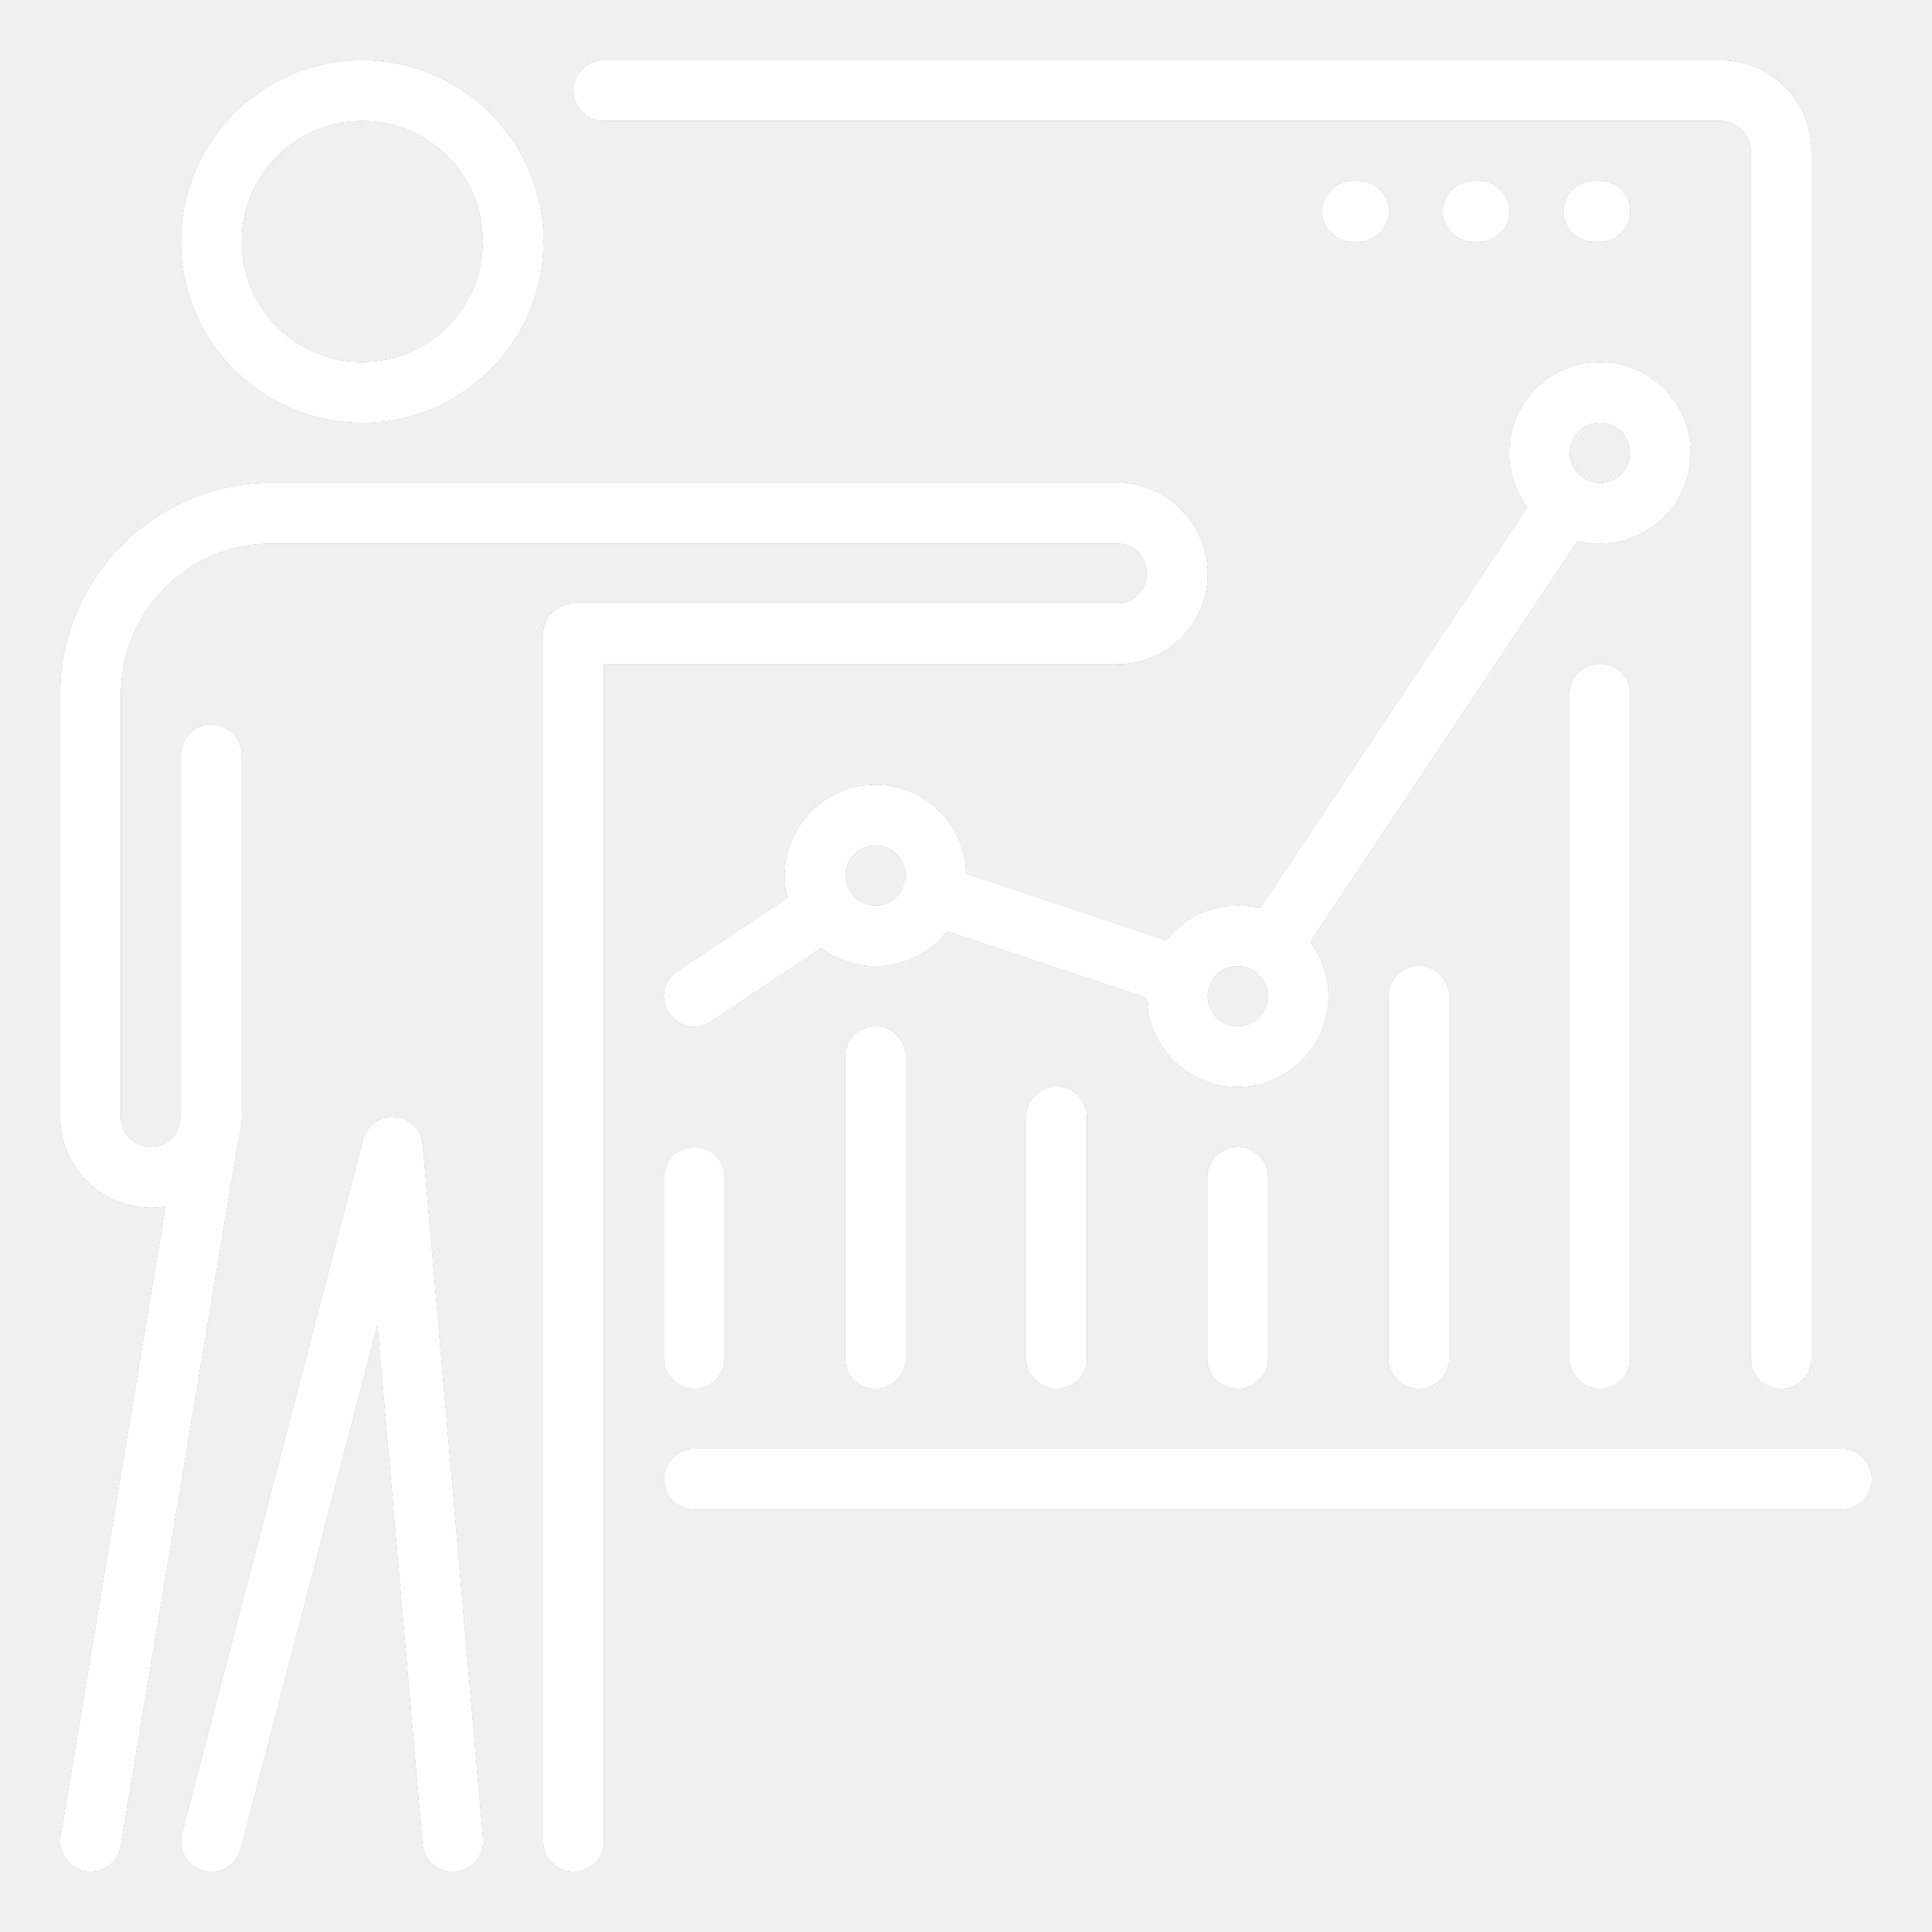
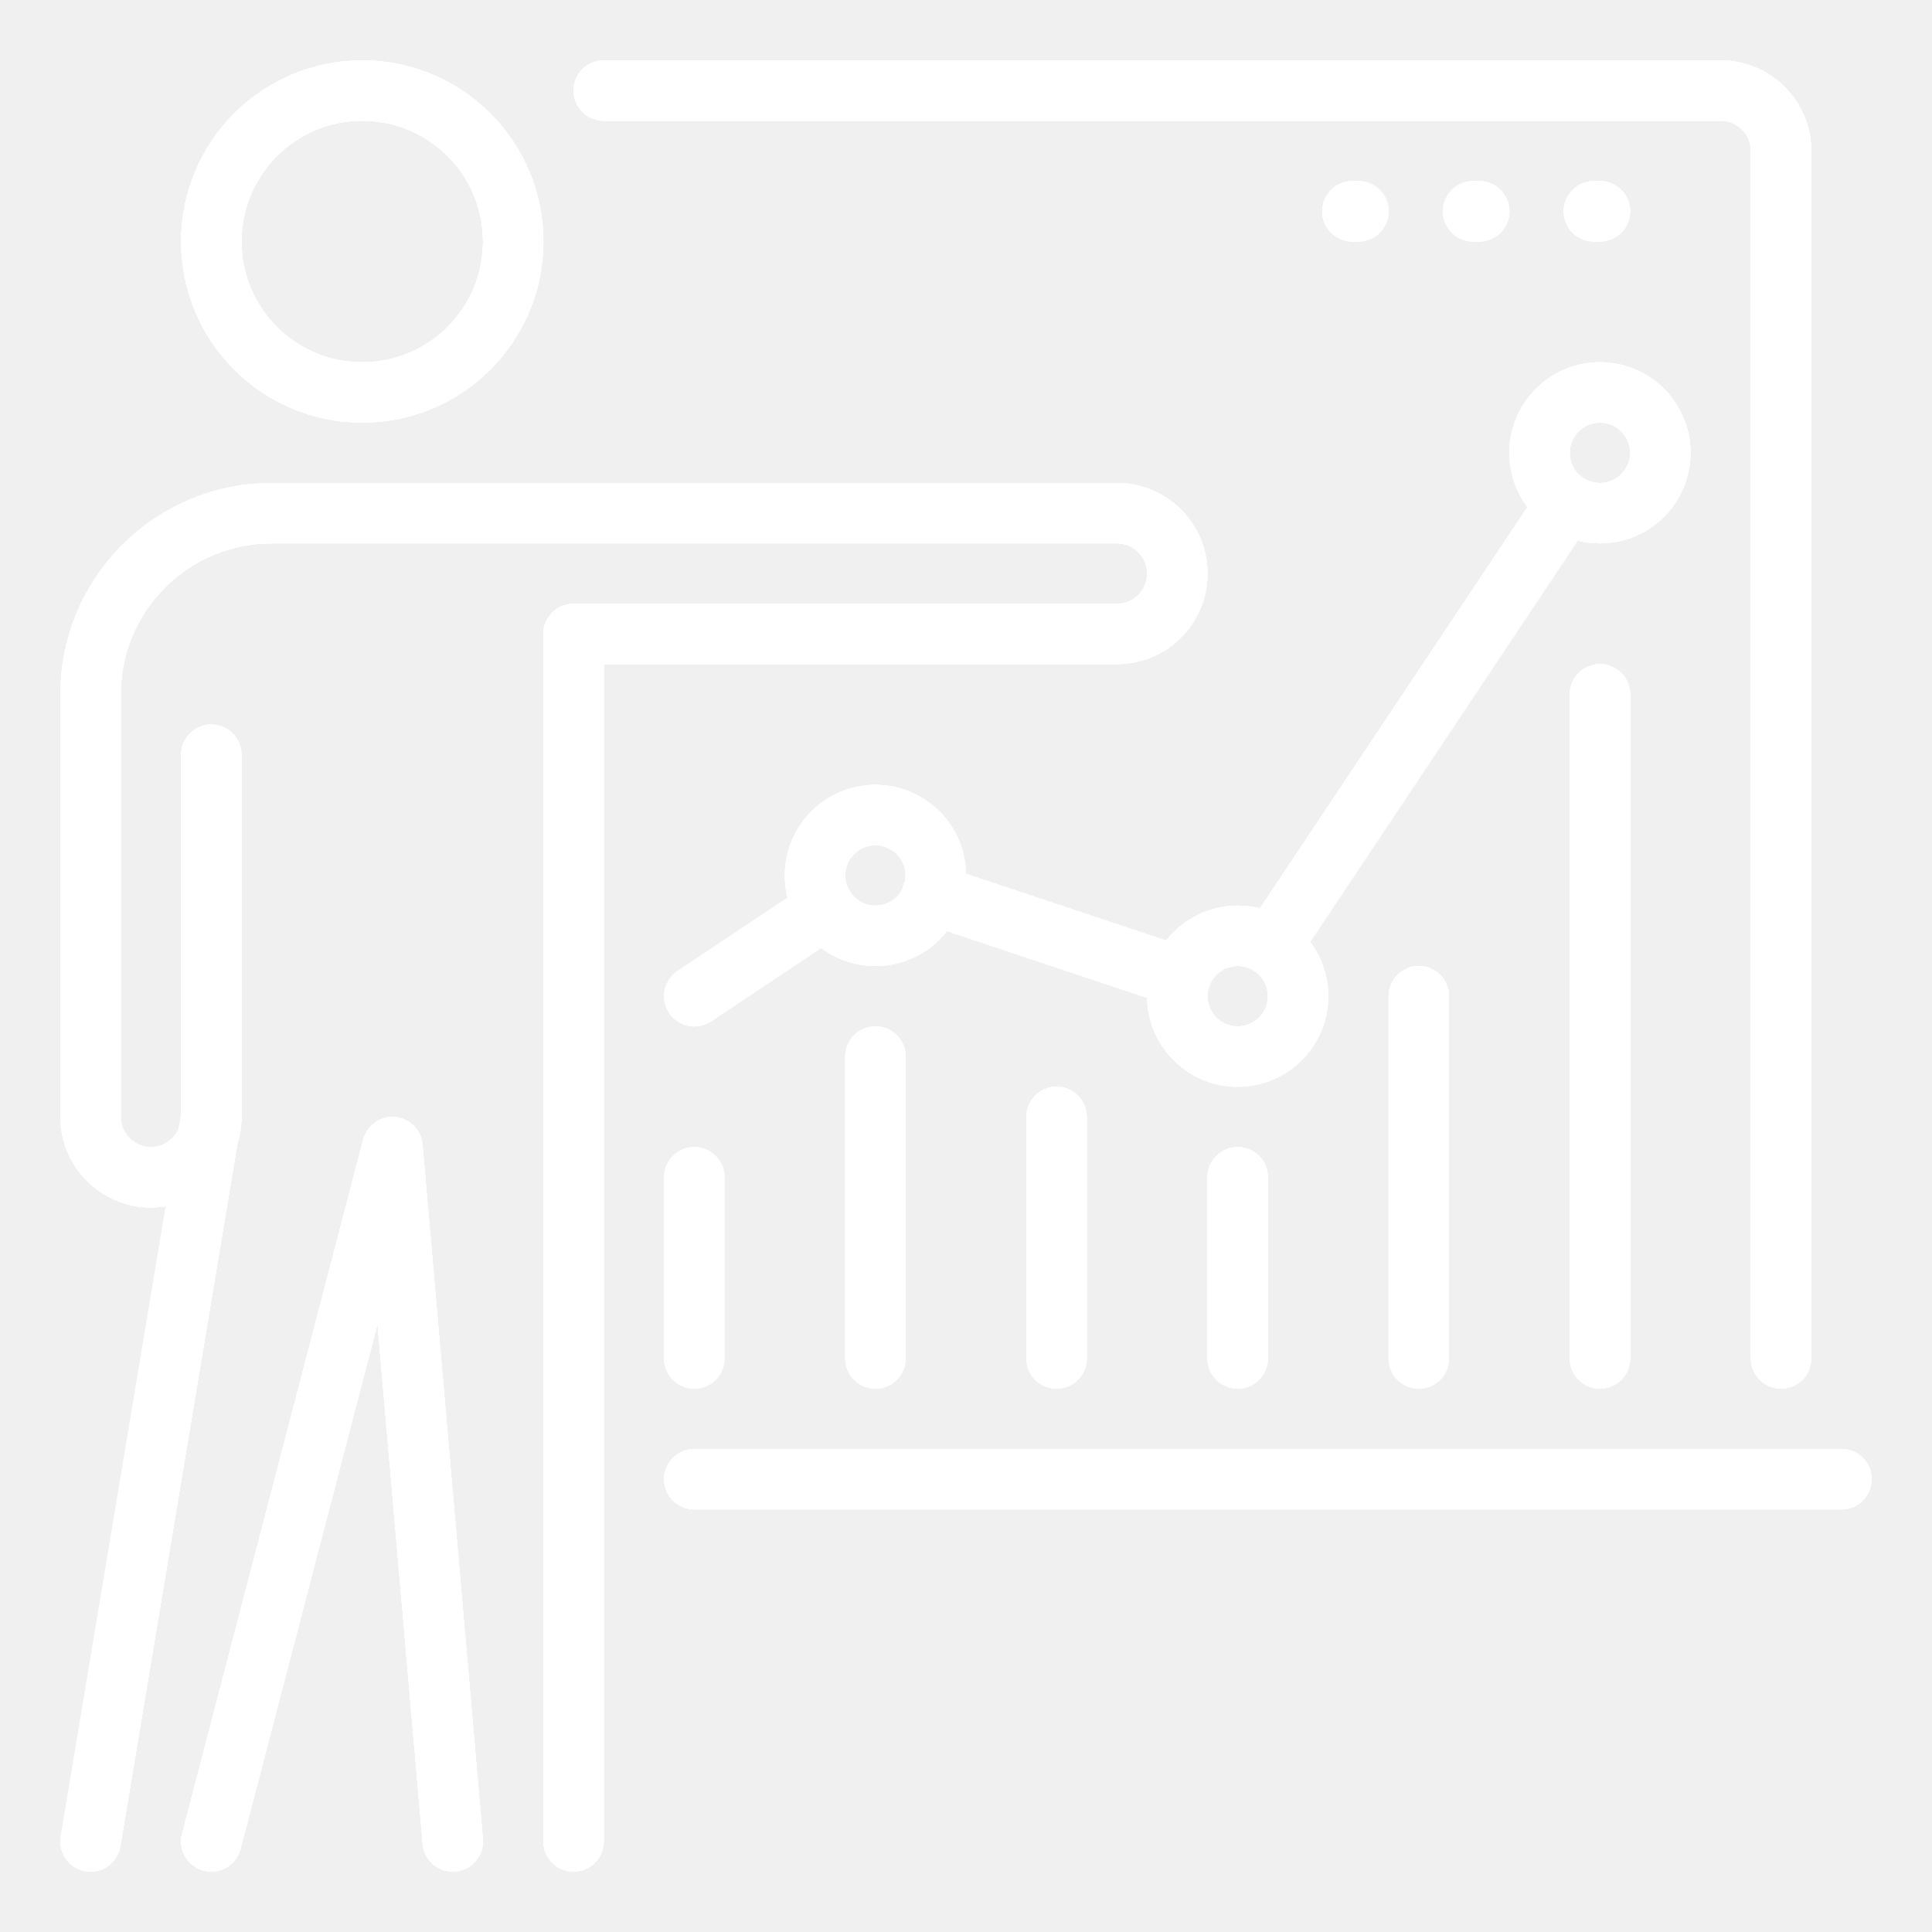
<svg xmlns="http://www.w3.org/2000/svg" version="1.1" id="_x3C_Layer_x3E_" x="0px" y="0px" width="32px" height="32px" viewBox="0 0 32 32" enable-background="new 0 0 32 32" xml:space="preserve">
  <g id="Analytics_x2C__board_x2C__chart_x2C__presentation_x2C__report_x2C__training_x2C__person_2_">
    <g id="XMLID_8679_">
      <g id="XMLID_8680_">
        <g id="XMLID_8703_">
-           <line id="XMLID_8725_" fill="none" stroke="#455A64" stroke-linecap="round" stroke-linejoin="round" stroke-miterlimit="10" x1="11.5" y1="24.5" x2="30.5" y2="24.5" />
-           <path id="XMLID_8724_" fill="none" stroke="#455A64" stroke-linecap="round" stroke-linejoin="round" stroke-miterlimit="10" d="      M10,1.5h18.5c0.552,0,1,0.448,1,1v20" />
-           <circle id="XMLID_8723_" fill="none" stroke="#455A64" stroke-linecap="round" stroke-linejoin="round" stroke-miterlimit="10" cx="6" cy="4" r="2.5" />
-           <path id="XMLID_8722_" fill="none" stroke="#455A64" stroke-linecap="round" stroke-linejoin="round" stroke-miterlimit="10" d="      M9.5,30.5v-20h9c0.553,0,1-0.447,1-1l0,0c0-0.553-0.447-1-1-1c-2.214,0-8.42,0-9.5,0H4.5c-1.657,0-3,1.343-3,3v7      c0,0.55,0.45,1,1,1s1-0.45,1-1l-2,12" />
-           <polyline id="XMLID_8721_" fill="none" stroke="#455A64" stroke-linecap="round" stroke-linejoin="round" stroke-miterlimit="10" points="      7.5,30.5 6.5,19 3.5,30.5     " />
-           <line id="XMLID_8720_" fill="none" stroke="#455A64" stroke-linecap="round" stroke-linejoin="round" stroke-miterlimit="10" x1="3.5" y1="12.5" x2="3.5" y2="18.5" />
-           <line id="XMLID_8719_" fill="none" stroke="#455A64" stroke-linecap="round" stroke-linejoin="round" stroke-miterlimit="10" x1="22.5" y1="3.5" x2="22.4" y2="3.5" />
-           <line id="XMLID_8718_" fill="none" stroke="#455A64" stroke-linecap="round" stroke-linejoin="round" stroke-miterlimit="10" x1="24.5" y1="3.5" x2="24.4" y2="3.5" />
-           <line id="XMLID_8717_" fill="none" stroke="#455A64" stroke-linecap="round" stroke-linejoin="round" stroke-miterlimit="10" x1="26.5" y1="3.5" x2="26.4" y2="3.5" />
-           <line id="XMLID_8716_" fill="none" stroke="#455A64" stroke-linecap="round" stroke-linejoin="round" stroke-miterlimit="10" x1="21.055" y1="15.667" x2="25.945" y2="8.332" />
-           <line id="XMLID_8715_" fill="none" stroke="#455A64" stroke-linecap="round" stroke-linejoin="round" stroke-miterlimit="10" x1="15.439" y1="14.813" x2="19.556" y2="16.186" />
-           <line id="XMLID_8714_" fill="none" stroke="#455A64" stroke-linecap="round" stroke-linejoin="round" stroke-miterlimit="10" x1="11.5" y1="16.5" x2="13.668" y2="15.055" />
-           <circle id="XMLID_8713_" fill="none" stroke="#455A64" stroke-linecap="round" stroke-linejoin="round" stroke-miterlimit="10" cx="26.5" cy="7.5" r="1" />
-           <circle id="XMLID_8712_" fill="none" stroke="#455A64" stroke-linecap="round" stroke-linejoin="round" stroke-miterlimit="10" cx="20.5" cy="16.5" r="1" />
-           <circle id="XMLID_8711_" fill="none" stroke="#455A64" stroke-linecap="round" stroke-linejoin="round" stroke-miterlimit="10" cx="14.5" cy="14.5" r="1" />
-           <line id="XMLID_8710_" fill="none" stroke="#455A64" stroke-linecap="round" stroke-linejoin="round" stroke-miterlimit="10" x1="20.5" y1="22.5" x2="20.5" y2="19.5" />
-           <line id="XMLID_8709_" fill="none" stroke="#455A64" stroke-linecap="round" stroke-linejoin="round" stroke-miterlimit="10" x1="17.5" y1="18.5" x2="17.5" y2="22.5" />
-           <line id="XMLID_8708_" fill="none" stroke="#455A64" stroke-linecap="round" stroke-linejoin="round" stroke-miterlimit="10" x1="11.5" y1="22.5" x2="11.5" y2="19.5" />
-           <line id="XMLID_8707_" fill="none" stroke="#455A64" stroke-linecap="round" stroke-linejoin="round" stroke-miterlimit="10" x1="14.5" y1="17.5" x2="14.5" y2="22.5" />
-           <line id="XMLID_8705_" fill="none" stroke="#455A64" stroke-linecap="round" stroke-linejoin="round" stroke-miterlimit="10" x1="23.5" y1="16.5" x2="23.5" y2="22.5" />
-           <line id="XMLID_8704_" fill="none" stroke="#455A64" stroke-linecap="round" stroke-linejoin="round" stroke-miterlimit="10" x1="26.5" y1="11.5" x2="26.5" y2="22.5" />
+           <line id="XMLID_8725_" fill="none" stroke="#ffffff" stroke-linecap="round" stroke-linejoin="round" stroke-miterlimit="10" x1="11.5" y1="24.5" x2="30.5" y2="24.5" />
+           <path id="XMLID_8724_" fill="none" stroke="#ffffff" stroke-linecap="round" stroke-linejoin="round" stroke-miterlimit="10" d="      M10,1.5h18.5c0.552,0,1,0.448,1,1v20" />
+           <circle id="XMLID_8723_" fill="none" stroke="#ffffff" stroke-linecap="round" stroke-linejoin="round" stroke-miterlimit="10" cx="6" cy="4" r="2.5" />
+           <path id="XMLID_8722_" fill="none" stroke="#ffffff" stroke-linecap="round" stroke-linejoin="round" stroke-miterlimit="10" d="      M9.5,30.5v-20h9c0.553,0,1-0.447,1-1l0,0c0-0.553-0.447-1-1-1c-2.214,0-8.42,0-9.5,0H4.5c-1.657,0-3,1.343-3,3v7      c0,0.55,0.45,1,1,1s1-0.45,1-1l-2,12" />
+           <polyline id="XMLID_8721_" fill="none" stroke="#ffffff" stroke-linecap="round" stroke-linejoin="round" stroke-miterlimit="10" points="      7.5,30.5 6.5,19 3.5,30.5     " />
+           <line id="XMLID_8720_" fill="none" stroke="#ffffff" stroke-linecap="round" stroke-linejoin="round" stroke-miterlimit="10" x1="3.5" y1="12.5" x2="3.5" y2="18.5" />
+           <line id="XMLID_8719_" fill="none" stroke="#ffffff" stroke-linecap="round" stroke-linejoin="round" stroke-miterlimit="10" x1="22.5" y1="3.5" x2="22.4" y2="3.5" />
+           <line id="XMLID_8718_" fill="none" stroke="#ffffff" stroke-linecap="round" stroke-linejoin="round" stroke-miterlimit="10" x1="24.5" y1="3.5" x2="24.4" y2="3.5" />
+           <line id="XMLID_8717_" fill="none" stroke="#ffffff" stroke-linecap="round" stroke-linejoin="round" stroke-miterlimit="10" x1="26.5" y1="3.5" x2="26.4" y2="3.5" />
+           <line id="XMLID_8716_" fill="none" stroke="#ffffff" stroke-linecap="round" stroke-linejoin="round" stroke-miterlimit="10" x1="21.055" y1="15.667" x2="25.945" y2="8.332" />
+           <line id="XMLID_8715_" fill="none" stroke="#ffffff" stroke-linecap="round" stroke-linejoin="round" stroke-miterlimit="10" x1="15.439" y1="14.813" x2="19.556" y2="16.186" />
+           <line id="XMLID_8714_" fill="none" stroke="#ffffff" stroke-linecap="round" stroke-linejoin="round" stroke-miterlimit="10" x1="11.5" y1="16.5" x2="13.668" y2="15.055" />
+           <circle id="XMLID_8713_" fill="none" stroke="#ffffff" stroke-linecap="round" stroke-linejoin="round" stroke-miterlimit="10" cx="26.5" cy="7.5" r="1" />
+           <circle id="XMLID_8712_" fill="none" stroke="#ffffff" stroke-linecap="round" stroke-linejoin="round" stroke-miterlimit="10" cx="20.5" cy="16.5" r="1" />
+           <circle id="XMLID_8711_" fill="none" stroke="#ffffff" stroke-linecap="round" stroke-linejoin="round" stroke-miterlimit="10" cx="14.5" cy="14.5" r="1" />
+           <line id="XMLID_8710_" fill="none" stroke="#ffffff" stroke-linecap="round" stroke-linejoin="round" stroke-miterlimit="10" x1="20.5" y1="22.5" x2="20.5" y2="19.5" />
+           <line id="XMLID_8709_" fill="none" stroke="#ffffff" stroke-linecap="round" stroke-linejoin="round" stroke-miterlimit="10" x1="17.5" y1="18.5" x2="17.5" y2="22.5" />
+           <line id="XMLID_8708_" fill="none" stroke="#ffffff" stroke-linecap="round" stroke-linejoin="round" stroke-miterlimit="10" x1="11.5" y1="22.5" x2="11.5" y2="19.5" />
+           <line id="XMLID_8707_" fill="none" stroke="#ffffff" stroke-linecap="round" stroke-linejoin="round" stroke-miterlimit="10" x1="14.5" y1="17.5" x2="14.5" y2="22.5" />
+           <line id="XMLID_8705_" fill="none" stroke="#ffffff" stroke-linecap="round" stroke-linejoin="round" stroke-miterlimit="10" x1="23.5" y1="16.5" x2="23.5" y2="22.5" />
+           <line id="XMLID_8704_" fill="none" stroke="#ffffff" stroke-linecap="round" stroke-linejoin="round" stroke-miterlimit="10" x1="26.5" y1="11.5" x2="26.5" y2="22.5" />
        </g>
        <g id="XMLID_8681_">
-           <line id="XMLID_8702_" fill="none" stroke="#455A64" stroke-linecap="round" stroke-linejoin="round" stroke-miterlimit="10" x1="11.5" y1="24.5" x2="30.5" y2="24.5" />
-           <path id="XMLID_8701_" fill="none" stroke="#455A64" stroke-linecap="round" stroke-linejoin="round" stroke-miterlimit="10" d="      M10,1.5h18.5c0.552,0,1,0.448,1,1v20" />
-           <circle id="XMLID_8700_" fill="none" stroke="#455A64" stroke-linecap="round" stroke-linejoin="round" stroke-miterlimit="10" cx="6" cy="4" r="2.5" />
-           <path id="XMLID_8699_" fill="none" stroke="#455A64" stroke-linecap="round" stroke-linejoin="round" stroke-miterlimit="10" d="      M9.5,30.5v-20h9c0.553,0,1-0.447,1-1l0,0c0-0.553-0.447-1-1-1c-2.214,0-8.42,0-9.5,0H4.5c-1.657,0-3,1.343-3,3v7      c0,0.55,0.45,1,1,1s1-0.45,1-1l-2,12" />
-           <polyline id="XMLID_8698_" fill="none" stroke="#455A64" stroke-linecap="round" stroke-linejoin="round" stroke-miterlimit="10" points="      7.5,30.5 6.5,19 3.5,30.5     " />
-           <line id="XMLID_8697_" fill="none" stroke="#455A64" stroke-linecap="round" stroke-linejoin="round" stroke-miterlimit="10" x1="3.5" y1="12.5" x2="3.5" y2="18.5" />
-           <line id="XMLID_8696_" fill="none" stroke="#455A64" stroke-linecap="round" stroke-linejoin="round" stroke-miterlimit="10" x1="22.5" y1="3.5" x2="22.4" y2="3.5" />
-           <line id="XMLID_8695_" fill="none" stroke="#455A64" stroke-linecap="round" stroke-linejoin="round" stroke-miterlimit="10" x1="24.5" y1="3.5" x2="24.4" y2="3.5" />
-           <line id="XMLID_8694_" fill="none" stroke="#455A64" stroke-linecap="round" stroke-linejoin="round" stroke-miterlimit="10" x1="26.5" y1="3.5" x2="26.4" y2="3.5" />
-           <line id="XMLID_8693_" fill="none" stroke="#455A64" stroke-linecap="round" stroke-linejoin="round" stroke-miterlimit="10" x1="21.055" y1="15.667" x2="25.945" y2="8.332" />
-           <line id="XMLID_8692_" fill="none" stroke="#455A64" stroke-linecap="round" stroke-linejoin="round" stroke-miterlimit="10" x1="15.439" y1="14.813" x2="19.556" y2="16.186" />
-           <line id="XMLID_8691_" fill="none" stroke="#455A64" stroke-linecap="round" stroke-linejoin="round" stroke-miterlimit="10" x1="11.5" y1="16.5" x2="13.668" y2="15.055" />
-           <circle id="XMLID_8690_" fill="none" stroke="#455A64" stroke-linecap="round" stroke-linejoin="round" stroke-miterlimit="10" cx="26.5" cy="7.5" r="1" />
-           <circle id="XMLID_8689_" fill="none" stroke="#455A64" stroke-linecap="round" stroke-linejoin="round" stroke-miterlimit="10" cx="20.5" cy="16.5" r="1" />
-           <circle id="XMLID_8688_" fill="none" stroke="#455A64" stroke-linecap="round" stroke-linejoin="round" stroke-miterlimit="10" cx="14.5" cy="14.5" r="1" />
-           <line id="XMLID_8687_" fill="none" stroke="#455A64" stroke-linecap="round" stroke-linejoin="round" stroke-miterlimit="10" x1="20.5" y1="22.5" x2="20.5" y2="19.5" />
-           <line id="XMLID_8686_" fill="none" stroke="#455A64" stroke-linecap="round" stroke-linejoin="round" stroke-miterlimit="10" x1="17.5" y1="18.5" x2="17.5" y2="22.5" />
-           <line id="XMLID_8685_" fill="none" stroke="#455A64" stroke-linecap="round" stroke-linejoin="round" stroke-miterlimit="10" x1="11.5" y1="22.5" x2="11.5" y2="19.5" />
-           <line id="XMLID_8684_" fill="none" stroke="#455A64" stroke-linecap="round" stroke-linejoin="round" stroke-miterlimit="10" x1="14.5" y1="17.5" x2="14.5" y2="22.5" />
-           <line id="XMLID_8683_" fill="none" stroke="#455A64" stroke-linecap="round" stroke-linejoin="round" stroke-miterlimit="10" x1="23.5" y1="16.5" x2="23.5" y2="22.5" />
-           <line id="XMLID_8682_" fill="none" stroke="#455A64" stroke-linecap="round" stroke-linejoin="round" stroke-miterlimit="10" x1="26.5" y1="11.5" x2="26.5" y2="22.5" />
+           <line id="XMLID_8702_" fill="none" stroke="#ffffff" stroke-linecap="round" stroke-linejoin="round" stroke-miterlimit="10" x1="11.5" y1="24.5" x2="30.5" y2="24.5" />
+           <path id="XMLID_8701_" fill="none" stroke="#ffffff" stroke-linecap="round" stroke-linejoin="round" stroke-miterlimit="10" d="      M10,1.5h18.5c0.552,0,1,0.448,1,1v20" />
+           <circle id="XMLID_8700_" fill="none" stroke="#ffffff" stroke-linecap="round" stroke-linejoin="round" stroke-miterlimit="10" cx="6" cy="4" r="2.5" />
+           <path id="XMLID_8699_" fill="none" stroke="#ffffff" stroke-linecap="round" stroke-linejoin="round" stroke-miterlimit="10" d="      M9.5,30.5v-20h9c0.553,0,1-0.447,1-1l0,0c0-0.553-0.447-1-1-1c-2.214,0-8.42,0-9.5,0H4.5c-1.657,0-3,1.343-3,3v7      c0,0.55,0.45,1,1,1s1-0.45,1-1l-2,12" />
+           <polyline id="XMLID_8698_" fill="none" stroke="#ffffff" stroke-linecap="round" stroke-linejoin="round" stroke-miterlimit="10" points="      7.5,30.5 6.5,19 3.5,30.5     " />
+           <line id="XMLID_8697_" fill="none" stroke="#ffffff" stroke-linecap="round" stroke-linejoin="round" stroke-miterlimit="10" x1="3.5" y1="12.5" x2="3.5" y2="18.5" />
+           <line id="XMLID_8696_" fill="none" stroke="#ffffff" stroke-linecap="round" stroke-linejoin="round" stroke-miterlimit="10" x1="22.5" y1="3.5" x2="22.4" y2="3.5" />
+           <line id="XMLID_8695_" fill="none" stroke="#ffffff" stroke-linecap="round" stroke-linejoin="round" stroke-miterlimit="10" x1="24.5" y1="3.5" x2="24.4" y2="3.5" />
+           <line id="XMLID_8694_" fill="none" stroke="#ffffff" stroke-linecap="round" stroke-linejoin="round" stroke-miterlimit="10" x1="26.5" y1="3.5" x2="26.4" y2="3.5" />
+           <line id="XMLID_8693_" fill="none" stroke="#ffffff" stroke-linecap="round" stroke-linejoin="round" stroke-miterlimit="10" x1="21.055" y1="15.667" x2="25.945" y2="8.332" />
+           <line id="XMLID_8692_" fill="none" stroke="#ffffff" stroke-linecap="round" stroke-linejoin="round" stroke-miterlimit="10" x1="15.439" y1="14.813" x2="19.556" y2="16.186" />
+           <line id="XMLID_8691_" fill="none" stroke="#ffffff" stroke-linecap="round" stroke-linejoin="round" stroke-miterlimit="10" x1="11.5" y1="16.5" x2="13.668" y2="15.055" />
+           <circle id="XMLID_8690_" fill="none" stroke="#ffffff" stroke-linecap="round" stroke-linejoin="round" stroke-miterlimit="10" cx="26.5" cy="7.5" r="1" />
+           <circle id="XMLID_8689_" fill="none" stroke="#ffffff" stroke-linecap="round" stroke-linejoin="round" stroke-miterlimit="10" cx="20.5" cy="16.5" r="1" />
+           <circle id="XMLID_8688_" fill="none" stroke="#ffffff" stroke-linecap="round" stroke-linejoin="round" stroke-miterlimit="10" cx="14.5" cy="14.5" r="1" />
+           <line id="XMLID_8687_" fill="none" stroke="#ffffff" stroke-linecap="round" stroke-linejoin="round" stroke-miterlimit="10" x1="20.5" y1="22.5" x2="20.5" y2="19.5" />
+           <line id="XMLID_8686_" fill="none" stroke="#ffffff" stroke-linecap="round" stroke-linejoin="round" stroke-miterlimit="10" x1="17.5" y1="18.5" x2="17.5" y2="22.5" />
+           <line id="XMLID_8685_" fill="none" stroke="#ffffff" stroke-linecap="round" stroke-linejoin="round" stroke-miterlimit="10" x1="11.5" y1="22.5" x2="11.5" y2="19.5" />
+           <line id="XMLID_8684_" fill="none" stroke="#ffffff" stroke-linecap="round" stroke-linejoin="round" stroke-miterlimit="10" x1="14.5" y1="17.5" x2="14.5" y2="22.5" />
+           <line id="XMLID_8683_" fill="none" stroke="#ffffff" stroke-linecap="round" stroke-linejoin="round" stroke-miterlimit="10" x1="23.5" y1="16.5" x2="23.5" y2="22.5" />
+           <line id="XMLID_8682_" fill="none" stroke="#ffffff" stroke-linecap="round" stroke-linejoin="round" stroke-miterlimit="10" x1="26.5" y1="11.5" x2="26.5" y2="22.5" />
        </g>
      </g>
    </g>
    <g id="XMLID_8611_">
      <g id="XMLID_8612_">
        <g id="XMLID_8657_">
          <line id="XMLID_8678_" fill="none" stroke="#ffffff" stroke-linecap="round" stroke-linejoin="round" stroke-miterlimit="10" x1="11.5" y1="24.5" x2="30.5" y2="24.5" />
          <path id="XMLID_8677_" fill="none" stroke="#ffffff" stroke-linecap="round" stroke-linejoin="round" stroke-miterlimit="10" d="      M10,1.5h18.5c0.552,0,1,0.448,1,1v20" />
          <circle id="XMLID_8676_" fill="none" stroke="#ffffff" stroke-linecap="round" stroke-linejoin="round" stroke-miterlimit="10" cx="6" cy="4" r="2.5" />
          <path id="XMLID_8675_" fill="none" stroke="#ffffff" stroke-linecap="round" stroke-linejoin="round" stroke-miterlimit="10" d="      M9.5,30.5v-20h9c0.553,0,1-0.447,1-1l0,0c0-0.553-0.447-1-1-1c-2.214,0-8.42,0-9.5,0H4.5c-1.657,0-3,1.343-3,3v7      c0,0.55,0.45,1,1,1s1-0.45,1-1l-2,12" />
          <polyline id="XMLID_8674_" fill="none" stroke="#ffffff" stroke-linecap="round" stroke-linejoin="round" stroke-miterlimit="10" points="      7.5,30.5 6.5,19 3.5,30.5     " />
          <line id="XMLID_8673_" fill="none" stroke="#ffffff" stroke-linecap="round" stroke-linejoin="round" stroke-miterlimit="10" x1="3.5" y1="12.5" x2="3.5" y2="18.5" />
          <line id="XMLID_8672_" fill="none" stroke="#ffffff" stroke-linecap="round" stroke-linejoin="round" stroke-miterlimit="10" x1="22.5" y1="3.5" x2="22.4" y2="3.5" />
          <line id="XMLID_8671_" fill="none" stroke="#ffffff" stroke-linecap="round" stroke-linejoin="round" stroke-miterlimit="10" x1="24.5" y1="3.5" x2="24.4" y2="3.5" />
          <line id="XMLID_8670_" fill="none" stroke="#ffffff" stroke-linecap="round" stroke-linejoin="round" stroke-miterlimit="10" x1="26.5" y1="3.5" x2="26.4" y2="3.5" />
          <line id="XMLID_8669_" fill="none" stroke="#ffffff" stroke-linecap="round" stroke-linejoin="round" stroke-miterlimit="10" x1="21.055" y1="15.667" x2="25.945" y2="8.332" />
          <line id="XMLID_8668_" fill="none" stroke="#ffffff" stroke-linecap="round" stroke-linejoin="round" stroke-miterlimit="10" x1="15.439" y1="14.813" x2="19.556" y2="16.186" />
          <line id="XMLID_8667_" fill="none" stroke="#ffffff" stroke-linecap="round" stroke-linejoin="round" stroke-miterlimit="10" x1="11.5" y1="16.5" x2="13.668" y2="15.055" />
          <circle id="XMLID_8666_" fill="none" stroke="#ffffff" stroke-linecap="round" stroke-linejoin="round" stroke-miterlimit="10" cx="26.5" cy="7.5" r="1" />
          <circle id="XMLID_8665_" fill="none" stroke="#ffffff" stroke-linecap="round" stroke-linejoin="round" stroke-miterlimit="10" cx="20.5" cy="16.5" r="1" />
          <circle id="XMLID_8664_" fill="none" stroke="#ffffff" stroke-linecap="round" stroke-linejoin="round" stroke-miterlimit="10" cx="14.5" cy="14.5" r="1" />
          <line id="XMLID_8663_" fill="none" stroke="#ffffff" stroke-linecap="round" stroke-linejoin="round" stroke-miterlimit="10" x1="20.5" y1="22.5" x2="20.5" y2="19.5" />
          <line id="XMLID_8662_" fill="none" stroke="#ffffff" stroke-linecap="round" stroke-linejoin="round" stroke-miterlimit="10" x1="17.5" y1="18.5" x2="17.5" y2="22.5" />
          <line id="XMLID_8661_" fill="none" stroke="#ffffff" stroke-linecap="round" stroke-linejoin="round" stroke-miterlimit="10" x1="11.5" y1="22.5" x2="11.5" y2="19.5" />
          <line id="XMLID_8660_" fill="none" stroke="#ffffff" stroke-linecap="round" stroke-linejoin="round" stroke-miterlimit="10" x1="14.5" y1="17.5" x2="14.5" y2="22.5" />
          <line id="XMLID_8659_" fill="none" stroke="#ffffff" stroke-linecap="round" stroke-linejoin="round" stroke-miterlimit="10" x1="23.5" y1="16.5" x2="23.5" y2="22.5" />
          <line id="XMLID_8658_" fill="none" stroke="#ffffff" stroke-linecap="round" stroke-linejoin="round" stroke-miterlimit="10" x1="26.5" y1="11.5" x2="26.5" y2="22.5" />
        </g>
        <g id="XMLID_8635_">
          <line id="XMLID_8656_" fill="none" stroke="#ffffff" stroke-linecap="round" stroke-linejoin="round" stroke-miterlimit="10" x1="11.5" y1="24.5" x2="30.5" y2="24.5" />
          <path id="XMLID_8655_" fill="none" stroke="#ffffff" stroke-linecap="round" stroke-linejoin="round" stroke-miterlimit="10" d="      M10,1.5h18.5c0.552,0,1,0.448,1,1v20" />
          <circle id="XMLID_8654_" fill="none" stroke="#ffffff" stroke-linecap="round" stroke-linejoin="round" stroke-miterlimit="10" cx="6" cy="4" r="2.5" />
          <path id="XMLID_8653_" fill="none" stroke="#ffffff" stroke-linecap="round" stroke-linejoin="round" stroke-miterlimit="10" d="      M9.5,30.5v-20h9c0.553,0,1-0.447,1-1l0,0c0-0.553-0.447-1-1-1c-2.214,0-8.42,0-9.5,0H4.5c-1.657,0-3,1.343-3,3v7      c0,0.55,0.45,1,1,1s1-0.45,1-1l-2,12" />
          <polyline id="XMLID_8652_" fill="none" stroke="#ffffff" stroke-linecap="round" stroke-linejoin="round" stroke-miterlimit="10" points="      7.5,30.5 6.5,19 3.5,30.5     " />
          <line id="XMLID_8651_" fill="none" stroke="#ffffff" stroke-linecap="round" stroke-linejoin="round" stroke-miterlimit="10" x1="3.5" y1="12.5" x2="3.5" y2="18.5" />
          <line id="XMLID_8650_" fill="none" stroke="#ffffff" stroke-linecap="round" stroke-linejoin="round" stroke-miterlimit="10" x1="22.5" y1="3.5" x2="22.4" y2="3.5" />
          <line id="XMLID_8649_" fill="none" stroke="#ffffff" stroke-linecap="round" stroke-linejoin="round" stroke-miterlimit="10" x1="24.5" y1="3.5" x2="24.4" y2="3.5" />
          <line id="XMLID_8648_" fill="none" stroke="#ffffff" stroke-linecap="round" stroke-linejoin="round" stroke-miterlimit="10" x1="26.5" y1="3.5" x2="26.4" y2="3.5" />
          <line id="XMLID_8647_" fill="none" stroke="#ffffff" stroke-linecap="round" stroke-linejoin="round" stroke-miterlimit="10" x1="21.055" y1="15.667" x2="25.945" y2="8.332" />
          <line id="XMLID_8646_" fill="none" stroke="#ffffff" stroke-linecap="round" stroke-linejoin="round" stroke-miterlimit="10" x1="15.439" y1="14.813" x2="19.556" y2="16.186" />
          <line id="XMLID_8645_" fill="none" stroke="#ffffff" stroke-linecap="round" stroke-linejoin="round" stroke-miterlimit="10" x1="11.5" y1="16.5" x2="13.668" y2="15.055" />
          <circle id="XMLID_8644_" fill="none" stroke="#ffffff" stroke-linecap="round" stroke-linejoin="round" stroke-miterlimit="10" cx="26.5" cy="7.5" r="1" />
          <circle id="XMLID_8643_" fill="none" stroke="#ffffff" stroke-linecap="round" stroke-linejoin="round" stroke-miterlimit="10" cx="20.5" cy="16.5" r="1" />
          <circle id="XMLID_8642_" fill="none" stroke="#ffffff" stroke-linecap="round" stroke-linejoin="round" stroke-miterlimit="10" cx="14.5" cy="14.5" r="1" />
          <line id="XMLID_8641_" fill="none" stroke="#ffffff" stroke-linecap="round" stroke-linejoin="round" stroke-miterlimit="10" x1="20.5" y1="22.5" x2="20.5" y2="19.5" />
          <line id="XMLID_8640_" fill="none" stroke="#ffffff" stroke-linecap="round" stroke-linejoin="round" stroke-miterlimit="10" x1="17.5" y1="18.5" x2="17.5" y2="22.5" />
          <line id="XMLID_8639_" fill="none" stroke="#ffffff" stroke-linecap="round" stroke-linejoin="round" stroke-miterlimit="10" x1="11.5" y1="22.5" x2="11.5" y2="19.5" />
          <line id="XMLID_8638_" fill="none" stroke="#ffffff" stroke-linecap="round" stroke-linejoin="round" stroke-miterlimit="10" x1="14.5" y1="17.5" x2="14.5" y2="22.5" />
          <line id="XMLID_8637_" fill="none" stroke="#ffffff" stroke-linecap="round" stroke-linejoin="round" stroke-miterlimit="10" x1="23.5" y1="16.5" x2="23.5" y2="22.5" />
          <line id="XMLID_8636_" fill="none" stroke="#ffffff" stroke-linecap="round" stroke-linejoin="round" stroke-miterlimit="10" x1="26.5" y1="11.5" x2="26.5" y2="22.5" />
        </g>
        <g id="XMLID_8613_">
          <line id="XMLID_8634_" fill="none" stroke="#ffffff" stroke-linecap="round" stroke-linejoin="round" stroke-miterlimit="10" x1="11.5" y1="24.5" x2="30.5" y2="24.5" />
          <path id="XMLID_8633_" fill="none" stroke="#ffffff" stroke-linecap="round" stroke-linejoin="round" stroke-miterlimit="10" d="      M10,1.5h18.5c0.552,0,1,0.448,1,1v20" />
          <circle id="XMLID_8632_" fill="none" stroke="#ffffff" stroke-linecap="round" stroke-linejoin="round" stroke-miterlimit="10" cx="6" cy="4" r="2.5" />
          <path id="XMLID_8631_" fill="none" stroke="#ffffff" stroke-linecap="round" stroke-linejoin="round" stroke-miterlimit="10" d="      M9.5,30.5v-20h9c0.553,0,1-0.447,1-1l0,0c0-0.553-0.447-1-1-1c-2.214,0-8.42,0-9.5,0H4.5c-1.657,0-3,1.343-3,3v7      c0,0.55,0.45,1,1,1s1-0.45,1-1l-2,12" />
          <polyline id="XMLID_8630_" fill="none" stroke="#ffffff" stroke-linecap="round" stroke-linejoin="round" stroke-miterlimit="10" points="      7.5,30.5 6.5,19 3.5,30.5     " />
          <line id="XMLID_8629_" fill="none" stroke="#ffffff" stroke-linecap="round" stroke-linejoin="round" stroke-miterlimit="10" x1="3.5" y1="12.5" x2="3.5" y2="18.5" />
          <line id="XMLID_8628_" fill="none" stroke="#ffffff" stroke-linecap="round" stroke-linejoin="round" stroke-miterlimit="10" x1="22.5" y1="3.5" x2="22.4" y2="3.5" />
          <line id="XMLID_8627_" fill="none" stroke="#ffffff" stroke-linecap="round" stroke-linejoin="round" stroke-miterlimit="10" x1="24.5" y1="3.5" x2="24.4" y2="3.5" />
          <line id="XMLID_8626_" fill="none" stroke="#ffffff" stroke-linecap="round" stroke-linejoin="round" stroke-miterlimit="10" x1="26.5" y1="3.5" x2="26.4" y2="3.5" />
          <line id="XMLID_8625_" fill="none" stroke="#ffffff" stroke-linecap="round" stroke-linejoin="round" stroke-miterlimit="10" x1="21.055" y1="15.667" x2="25.945" y2="8.332" />
          <line id="XMLID_8624_" fill="none" stroke="#ffffff" stroke-linecap="round" stroke-linejoin="round" stroke-miterlimit="10" x1="15.439" y1="14.813" x2="19.556" y2="16.186" />
          <line id="XMLID_8623_" fill="none" stroke="#ffffff" stroke-linecap="round" stroke-linejoin="round" stroke-miterlimit="10" x1="11.5" y1="16.5" x2="13.668" y2="15.055" />
          <circle id="XMLID_8622_" fill="none" stroke="#ffffff" stroke-linecap="round" stroke-linejoin="round" stroke-miterlimit="10" cx="26.5" cy="7.5" r="1" />
          <circle id="XMLID_8621_" fill="none" stroke="#ffffff" stroke-linecap="round" stroke-linejoin="round" stroke-miterlimit="10" cx="20.5" cy="16.5" r="1" />
          <circle id="XMLID_8620_" fill="none" stroke="#ffffff" stroke-linecap="round" stroke-linejoin="round" stroke-miterlimit="10" cx="14.5" cy="14.5" r="1" />
          <line id="XMLID_8619_" fill="none" stroke="#ffffff" stroke-linecap="round" stroke-linejoin="round" stroke-miterlimit="10" x1="20.5" y1="22.5" x2="20.5" y2="19.5" />
          <line id="XMLID_8618_" fill="none" stroke="#ffffff" stroke-linecap="round" stroke-linejoin="round" stroke-miterlimit="10" x1="17.5" y1="18.5" x2="17.5" y2="22.5" />
          <line id="XMLID_8617_" fill="none" stroke="#ffffff" stroke-linecap="round" stroke-linejoin="round" stroke-miterlimit="10" x1="11.5" y1="22.5" x2="11.5" y2="19.5" />
          <line id="XMLID_8616_" fill="none" stroke="#ffffff" stroke-linecap="round" stroke-linejoin="round" stroke-miterlimit="10" x1="14.5" y1="17.5" x2="14.5" y2="22.5" />
          <line id="XMLID_8615_" fill="none" stroke="#ffffff" stroke-linecap="round" stroke-linejoin="round" stroke-miterlimit="10" x1="23.5" y1="16.5" x2="23.5" y2="22.5" />
          <line id="XMLID_8614_" fill="none" stroke="#ffffff" stroke-linecap="round" stroke-linejoin="round" stroke-miterlimit="10" x1="26.5" y1="11.5" x2="26.5" y2="22.5" />
        </g>
      </g>
    </g>
  </g>
</svg>
